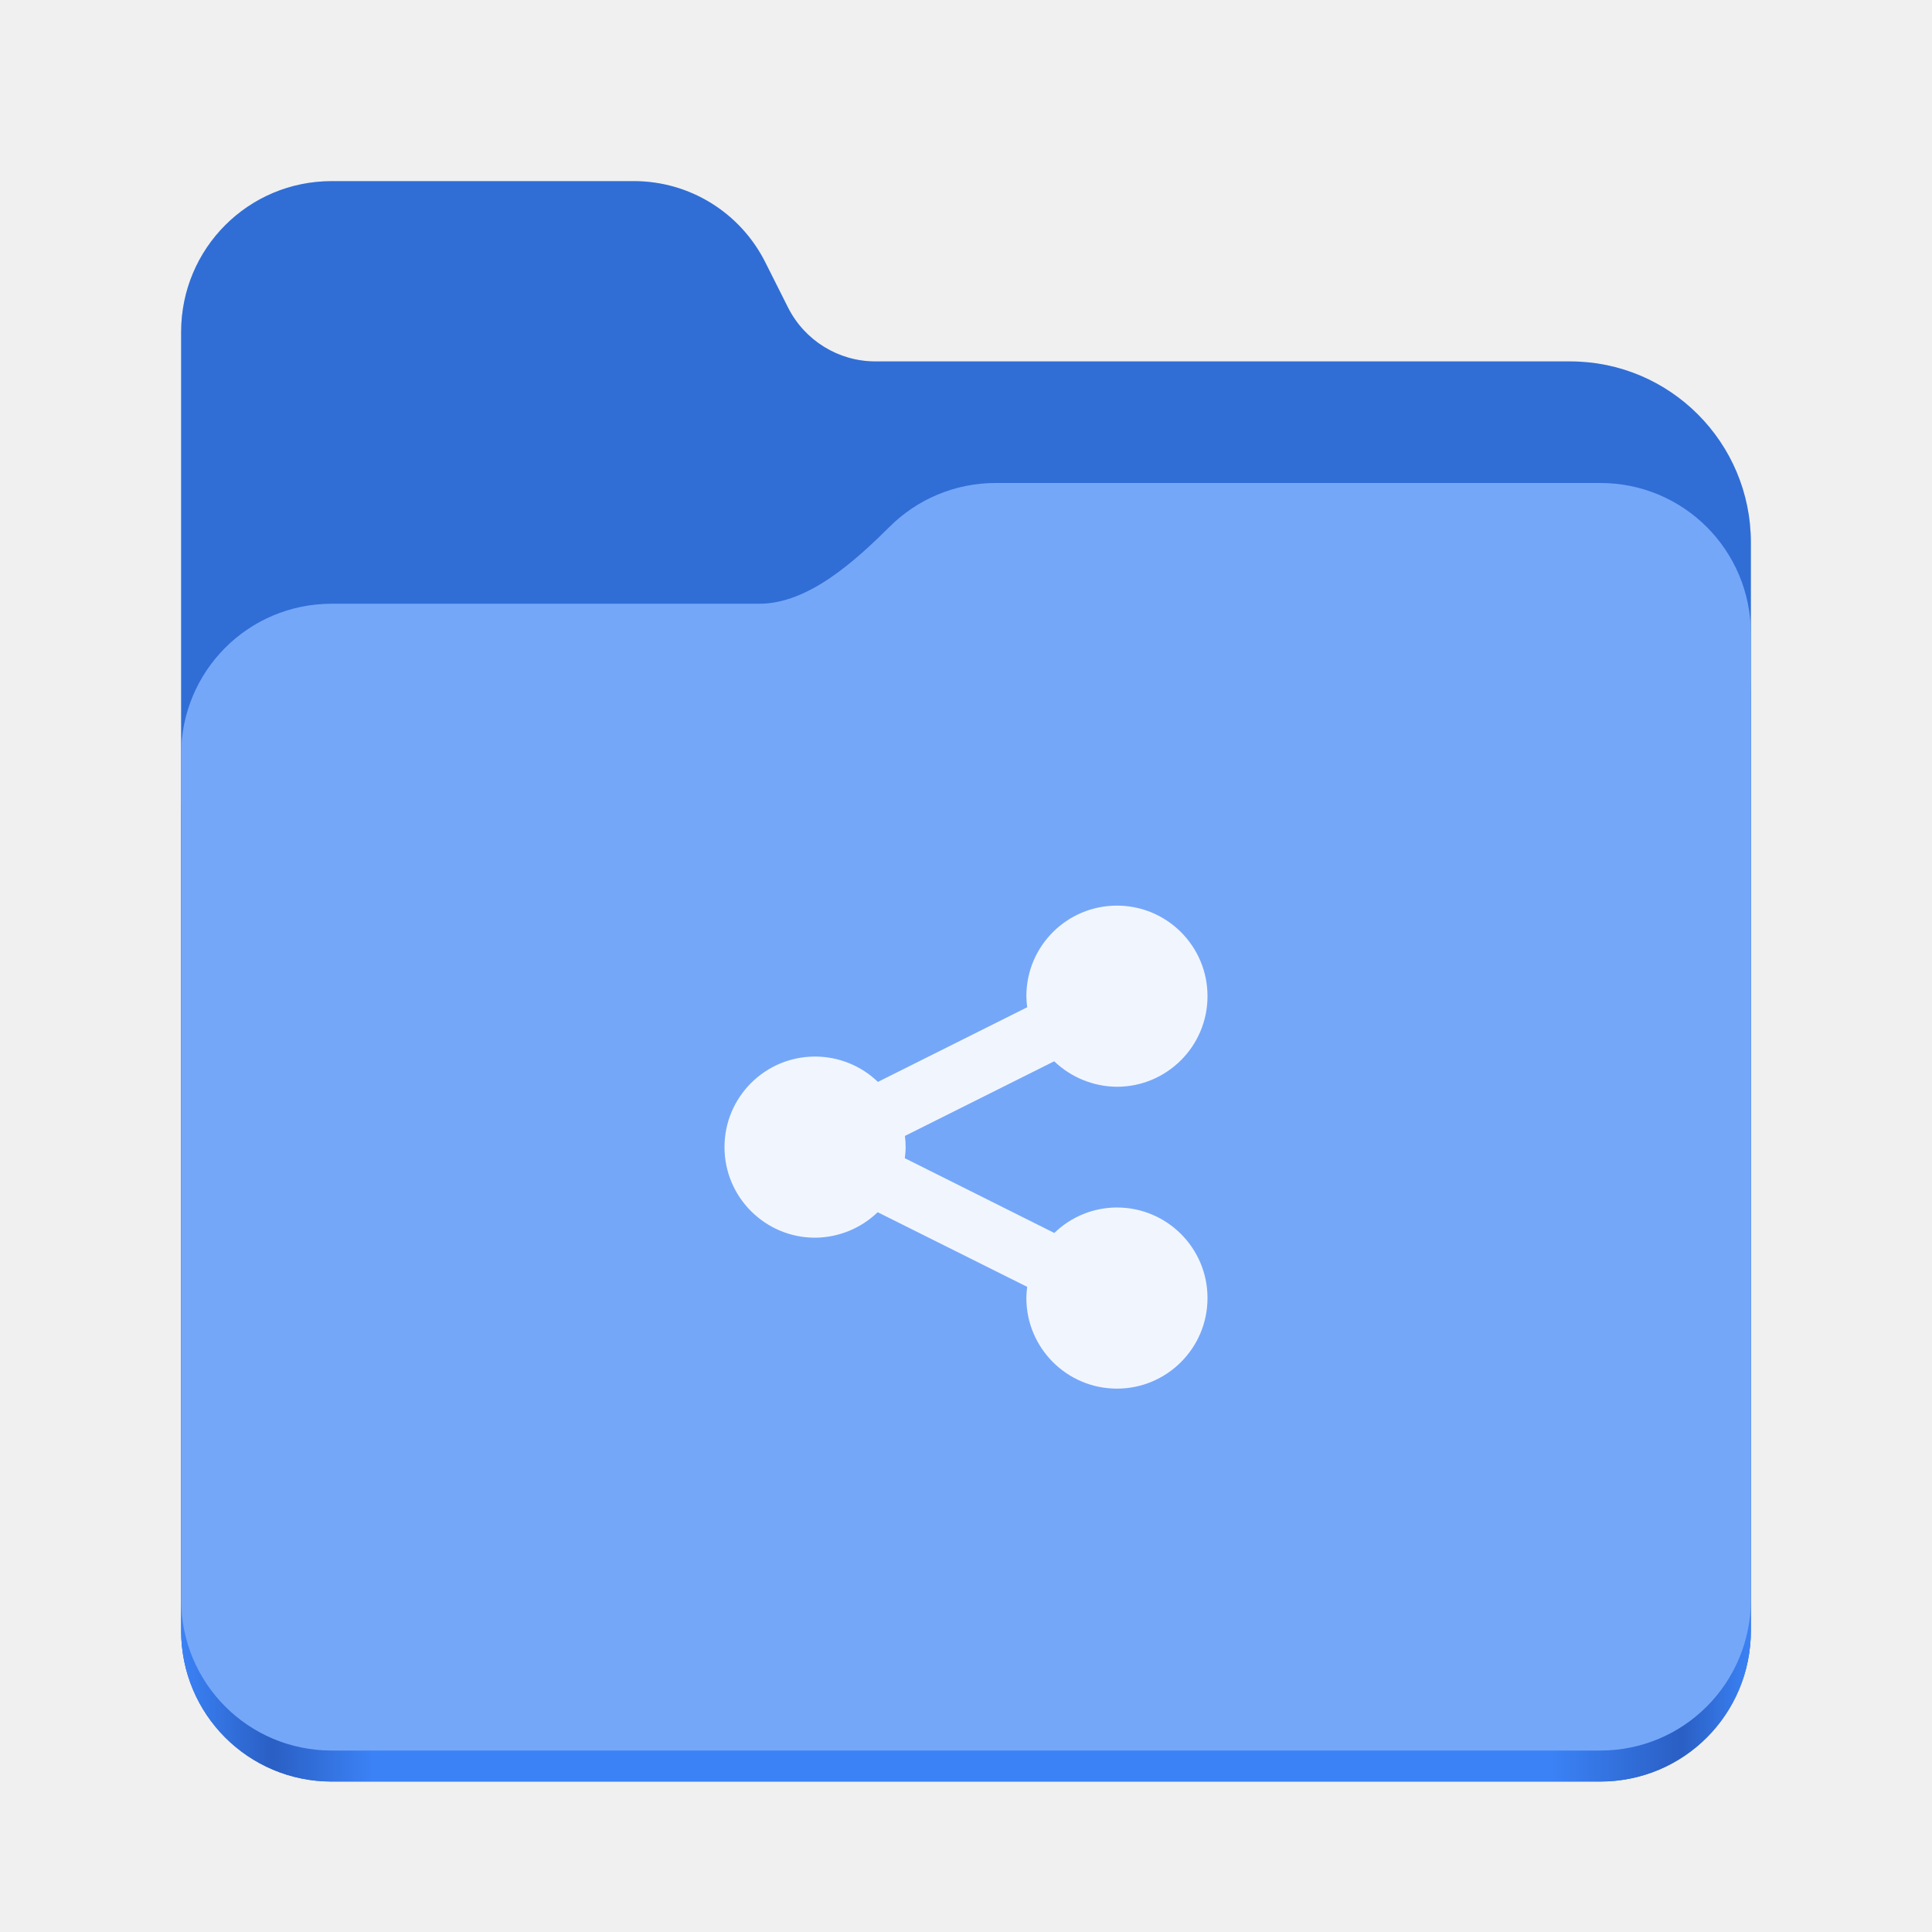
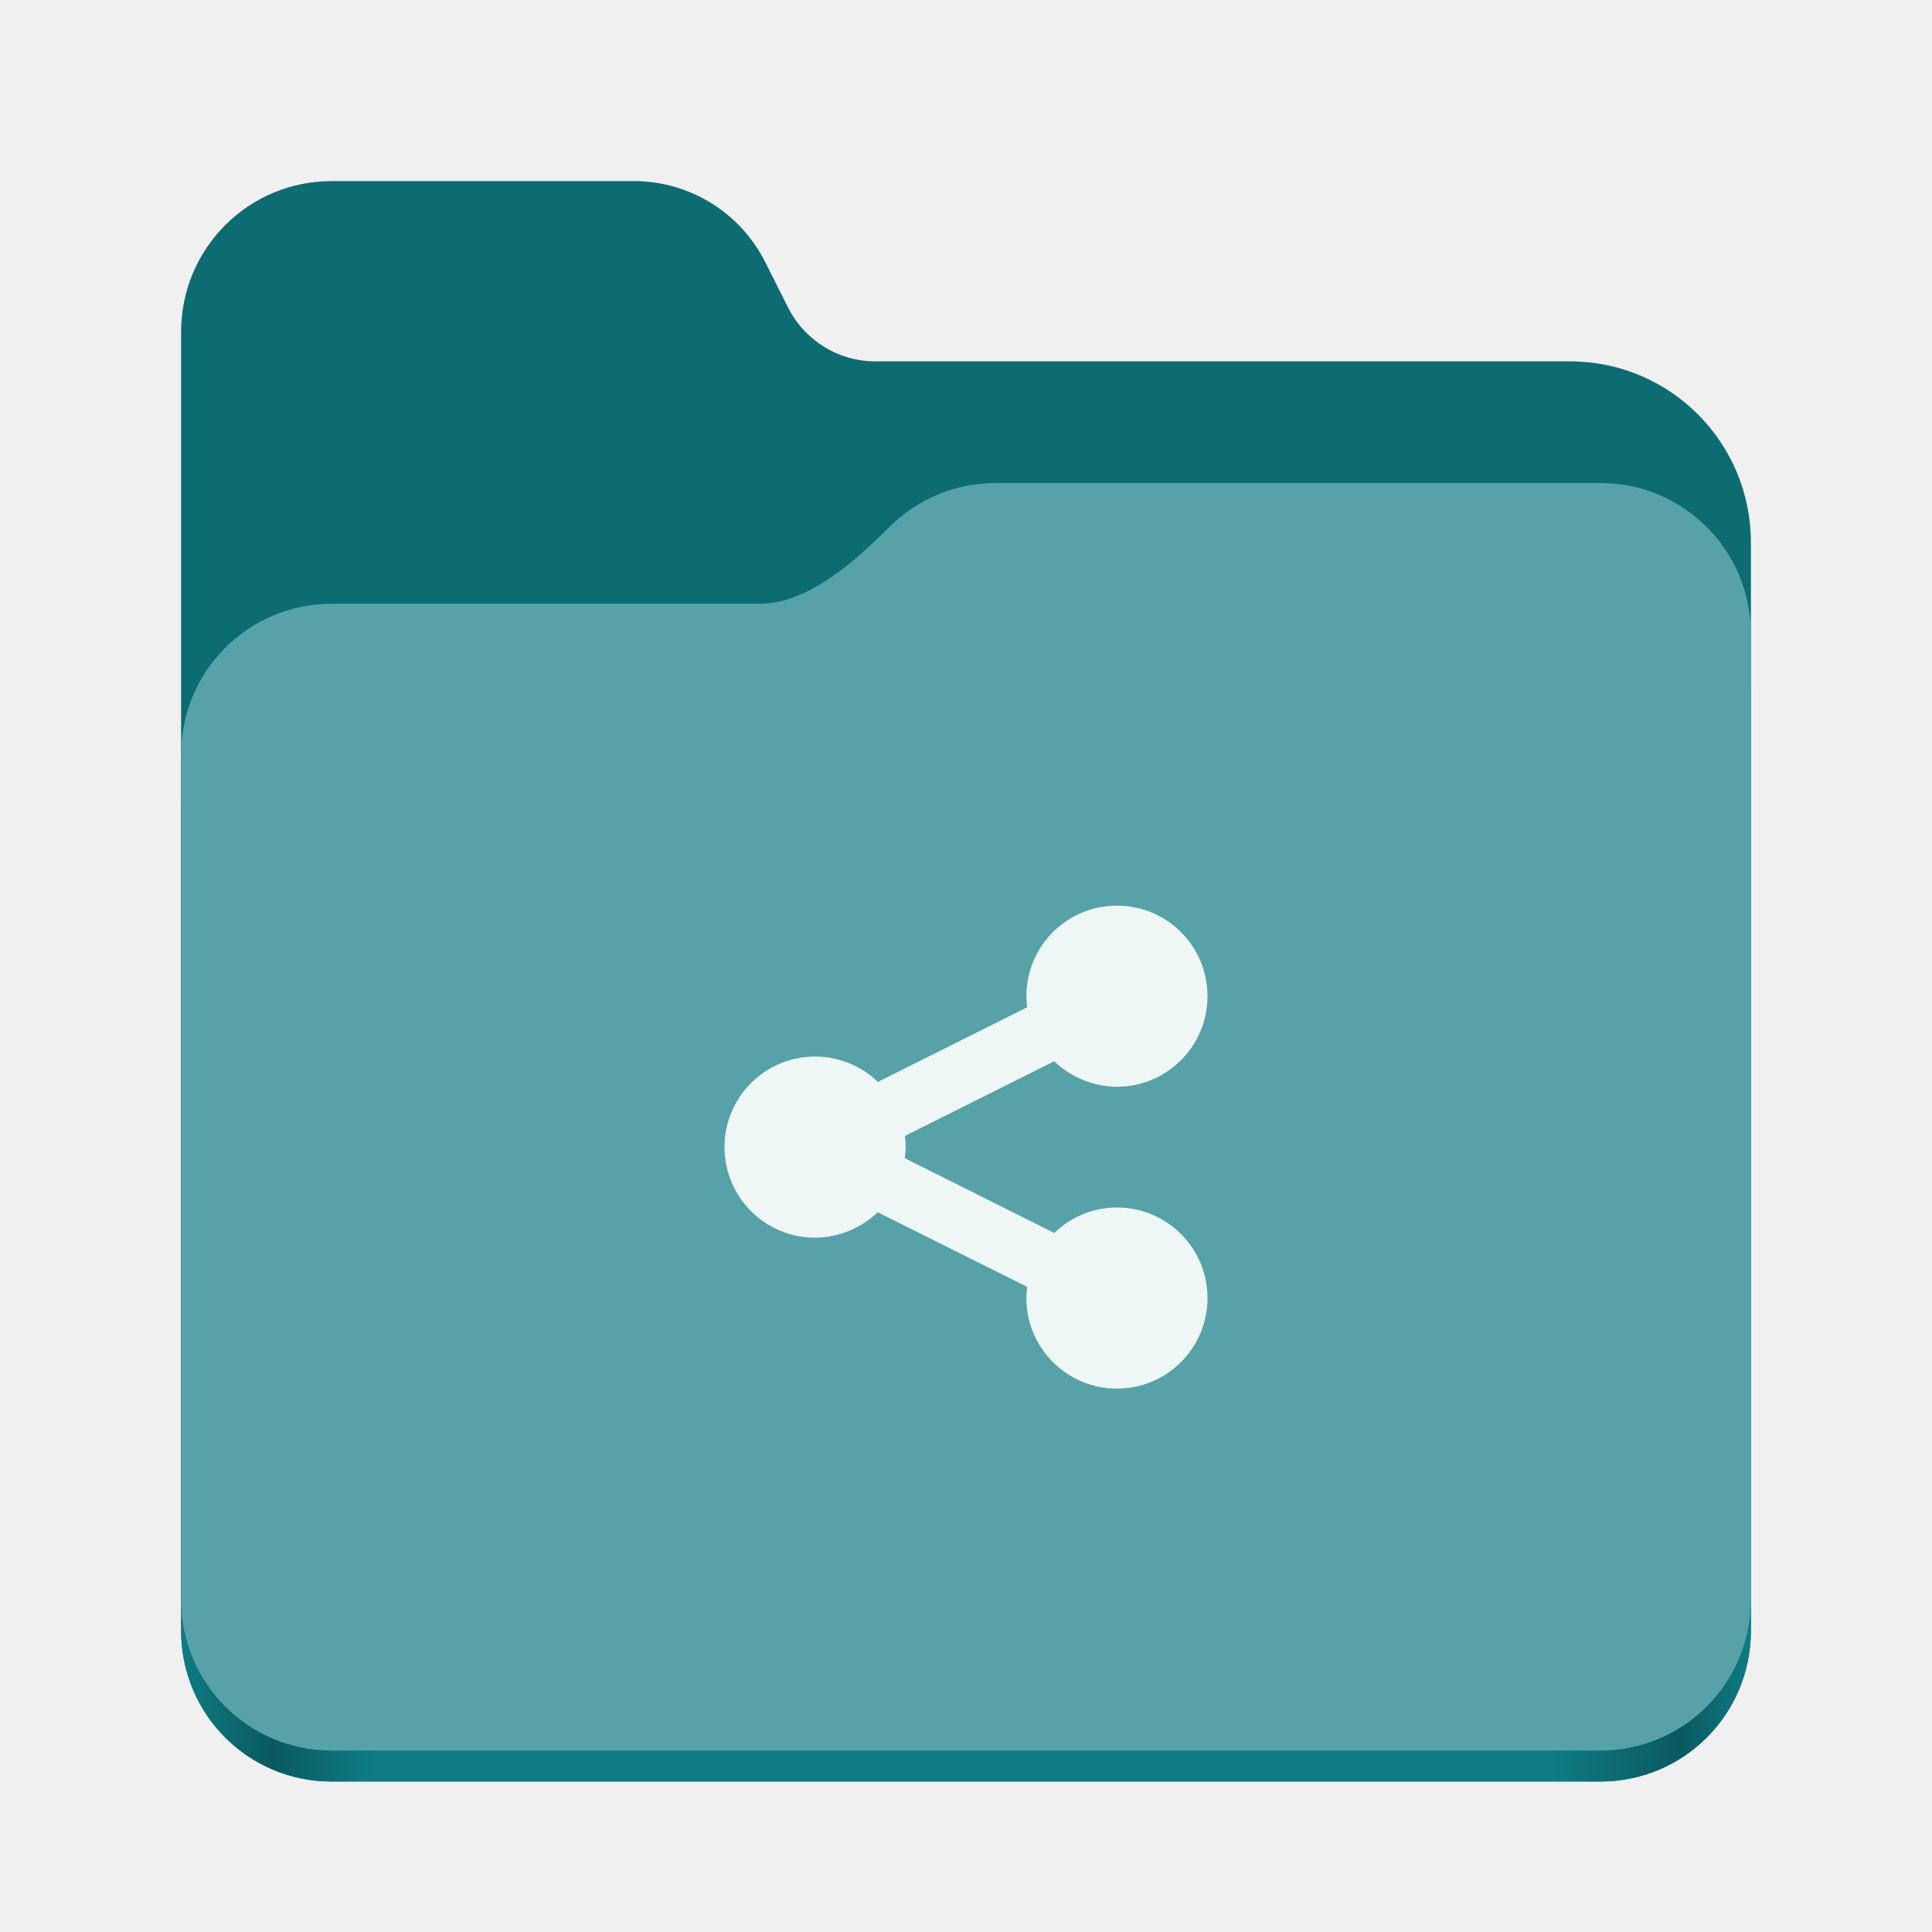
<svg xmlns="http://www.w3.org/2000/svg" width="128px" height="128px" viewBox="0 0 128 128">
  <linearGradient id="a" x1="2689.252" x2="2918.07" y1="-1106.803" y2="-1106.803" gradientTransform="matrix(0.45451 0 0 0.455522 -1210.292 616.1726)" gradientUnits="userSpaceOnUse">
-     <stop offset="0" stop-color="#3B82F6" />
-     <stop offset="0.058" stop-color="#2A5FC4" />
-     <stop offset="0.122" stop-color="#3B82F6" />
-     <stop offset="0.873" stop-color="#3B82F6" />
-     <stop offset="0.956" stop-color="#2A5FC4" />
-     <stop offset="1" stop-color="#3B82F6" />
+     <stop offset="0" stop-color="#0F7B83" />
+     <stop offset="0.058" stop-color="#0A5960" />
+     <stop offset="0.122" stop-color="#0F7B83" />
+     <stop offset="0.873" stop-color="#0F7B83" />
+     <stop offset="0.956" stop-color="#0A5960" />
+     <stop offset="1" stop-color="#0F7B83" />
  </linearGradient>
-   <path fill="#3B82F6" d="M21.977 12C16.449 12 12 16.461 12 22v86.031c0 5.543 4.449 10 9.977 10h84.043c5.531 0 9.98-4.457 9.98-10V35.945c0-6.629-5.359-12-11.973-12H58c-2.453 0-4.695-1.387-5.797-3.582l-1.504-2.992C49.043 14.078 45.68 12 42 12zm0 0" />
-   <path fill="#0B2A66" fill-opacity=".22" d="M21.977 12C16.449 12 12 16.461 12 22v86.031c0 5.543 4.449 10 9.977 10h84.043c5.531 0 9.98-4.457 9.98-10V35.945c0-6.629-5.359-12-11.973-12H58c-2.453 0-4.695-1.387-5.797-3.582l-1.504-2.992C49.043 14.078 45.68 12 42 12zm0 0" />
+   <path fill="#0F7B83" d="M21.977 12C16.449 12 12 16.461 12 22v86.031c0 5.543 4.449 10 9.977 10h84.043c5.531 0 9.98-4.457 9.98-10V35.945c0-6.629-5.359-12-11.973-12H58c-2.453 0-4.695-1.387-5.797-3.582l-1.504-2.992C49.043 14.078 45.68 12 42 12zm0 0" />
+   <path fill="#06363A" fill-opacity=".22" d="M21.977 12C16.449 12 12 16.461 12 22v86.031c0 5.543 4.449 10 9.977 10h84.043c5.531 0 9.98-4.457 9.98-10V35.945c0-6.629-5.359-12-11.973-12H58c-2.453 0-4.695-1.387-5.797-3.582l-1.504-2.992C49.043 14.078 45.68 12 42 12zm0 0" />
  <path fill="url(#a)" d="M65.977 36c-2.746 0-5.227 1.102-7.027 2.891C56.676 41.145 53.566 44 50.316 44H21.977C16.449 44 12 48.461 12 54v54.031c0 5.543 4.449 10 9.977 10h84.043c5.531 0 9.98-4.457 9.98-10V46c0-5.539-4.449-10-9.98-10zm0 0" />
-   <path fill="#3B82F6" d="M65.977 32c-2.746 0-5.227 1.102-7.027 2.891C56.676 37.145 53.566 40 50.316 40H21.977C16.449 40 12 44.461 12 50v55.977c0 5.539 4.449 10 9.977 10h84.043c5.531 0 9.98-4.461 9.98-10V42c0-5.539-4.449-10-9.98-10zm0 0" />
+   <path fill="#0F7B83" d="M65.977 32c-2.746 0-5.227 1.102-7.027 2.891C56.676 37.145 53.566 40 50.316 40H21.977C16.449 40 12 44.461 12 50v55.977c0 5.539 4.449 10 9.977 10h84.043c5.531 0 9.98-4.461 9.98-10V42c0-5.539-4.449-10-9.98-10zm0 0" />
  <path fill="#FFFFFF" fill-opacity=".30" d="M65.977 32c-2.746 0-5.227 1.102-7.027 2.891C56.676 37.145 53.566 40 50.316 40H21.977C16.449 40 12 44.461 12 50v55.977c0 5.539 4.449 10 9.977 10h84.043c5.531 0 9.98-4.461 9.98-10V42c0-5.539-4.449-10-9.98-10zm0 0" />
  <path fill="#FFFFFF" fill-opacity=".9" d="M74 60c-3.312 0-6 2.68-6 6 0 .242.023.492.055.734l-9.891 4.945C57.047 70.602 55.555 70 54 70c-3.312 0-6 2.68-6 6 0 3.312 2.688 6 6 6 1.547-.008 3.039-.617 4.148-1.688l9.906 4.945C68.023 85.5 68 85.75 68 86c0 3.312 2.688 6 6 6s6-2.688 6-6c0-3.32-2.688-6-6-6-1.547 0-3.039.609-4.148 1.688l-9.906-4.953C59.977 76.492 60 76.242 60 76c0-.25-.016-.5-.047-.742L69.844 70.312C70.961 71.383 72.453 71.992 74 72c3.312 0 6-2.688 6-6 0-3.32-2.688-6-6-6m0 0" />
</svg>
